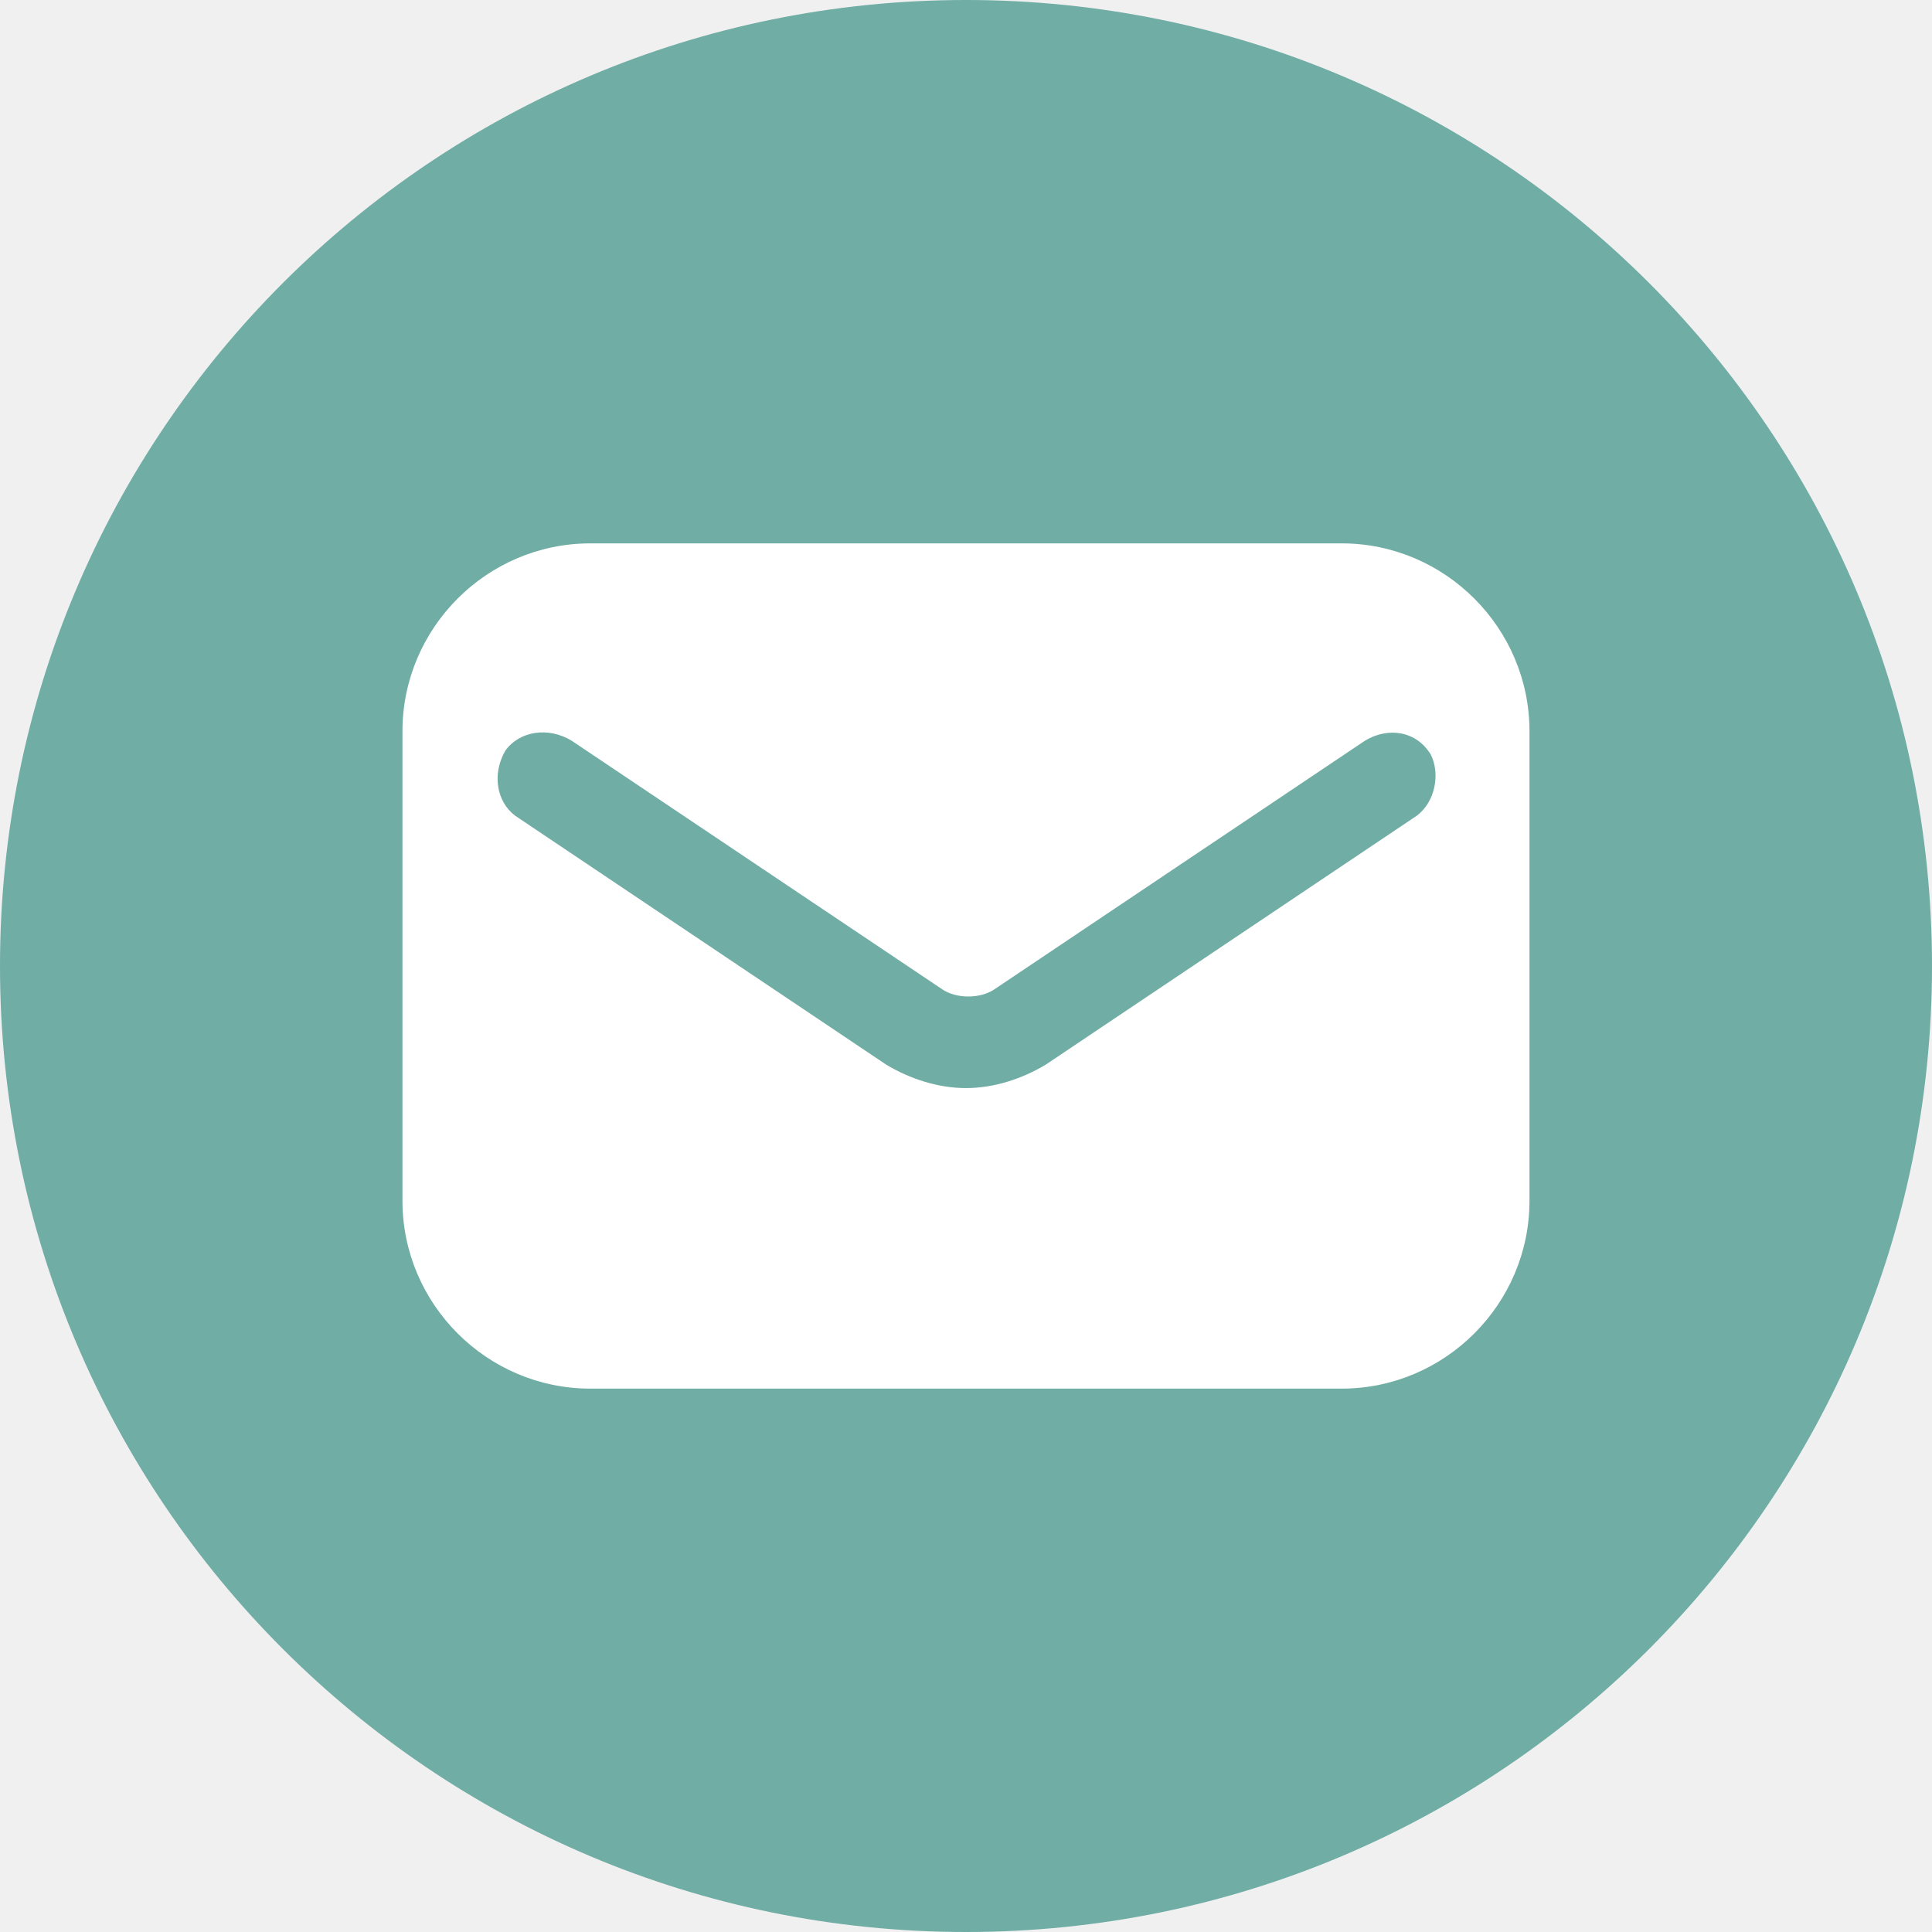
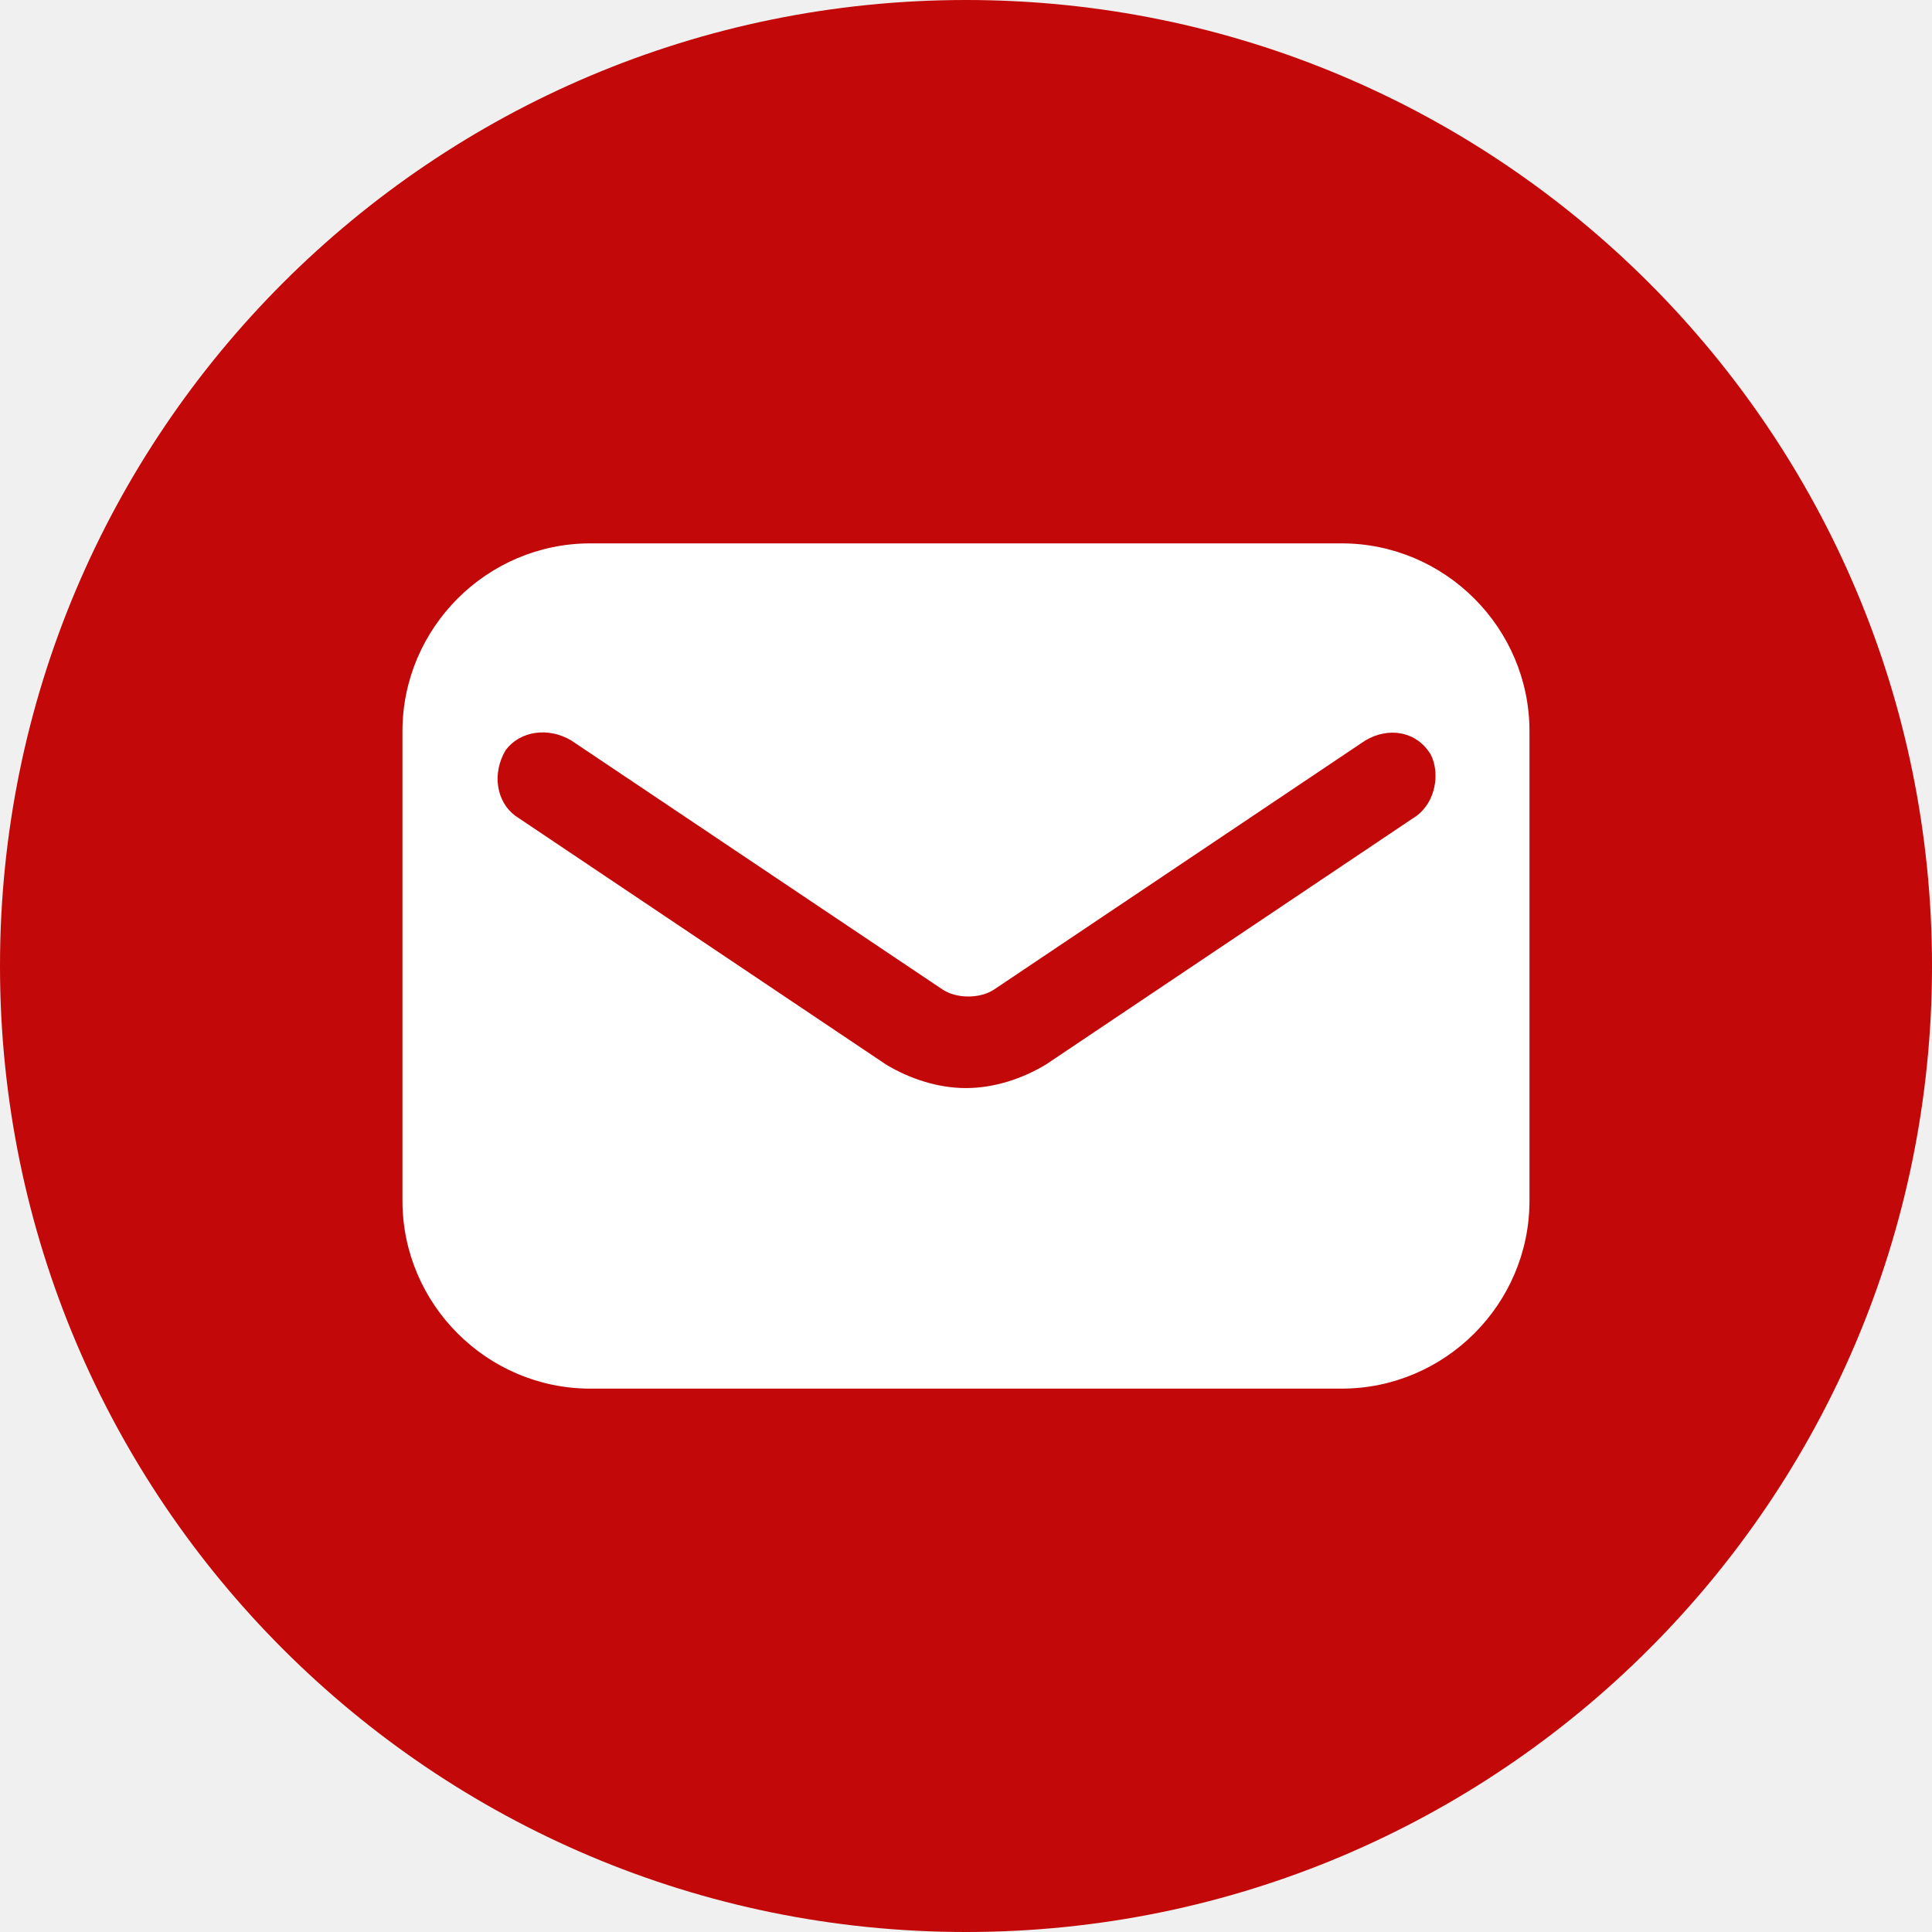
<svg xmlns="http://www.w3.org/2000/svg" width="32" height="32" viewBox="0 0 32 32" fill="none">
-   <rect width="32" height="32" rx="16" fill="#70ADA5" />
+   <rect width="32" height="32" rx="16" fill="#C20808" />
  <g clip-path="url(#clip0_7239_108246)">
    <path d="M22.222 9H9.777C8.066 9 6.666 10.4 6.666 12.111V19.889C6.666 21.6 8.066 23 9.777 23H22.222C23.933 23 25.333 21.6 25.333 19.889V12.111C25.333 10.4 23.933 9 22.222 9ZM23.466 13.511L17.322 17.633C16.933 17.867 16.466 18.022 15.999 18.022C15.533 18.022 15.066 17.867 14.677 17.633L8.533 13.511C8.222 13.278 8.144 12.811 8.377 12.422C8.61 12.111 9.077 12.033 9.466 12.267L15.611 16.389C15.844 16.544 16.233 16.544 16.466 16.389L22.61 12.267C22.999 12.033 23.466 12.111 23.699 12.5C23.855 12.811 23.777 13.278 23.466 13.511Z" fill="white" />
  </g>
  <defs>
    <clipPath id="clip0_7239_108246">
      <rect width="18.667" height="18.667" fill="white" transform="translate(6.66602 6.66406)" />
    </clipPath>
  </defs>
</svg>
